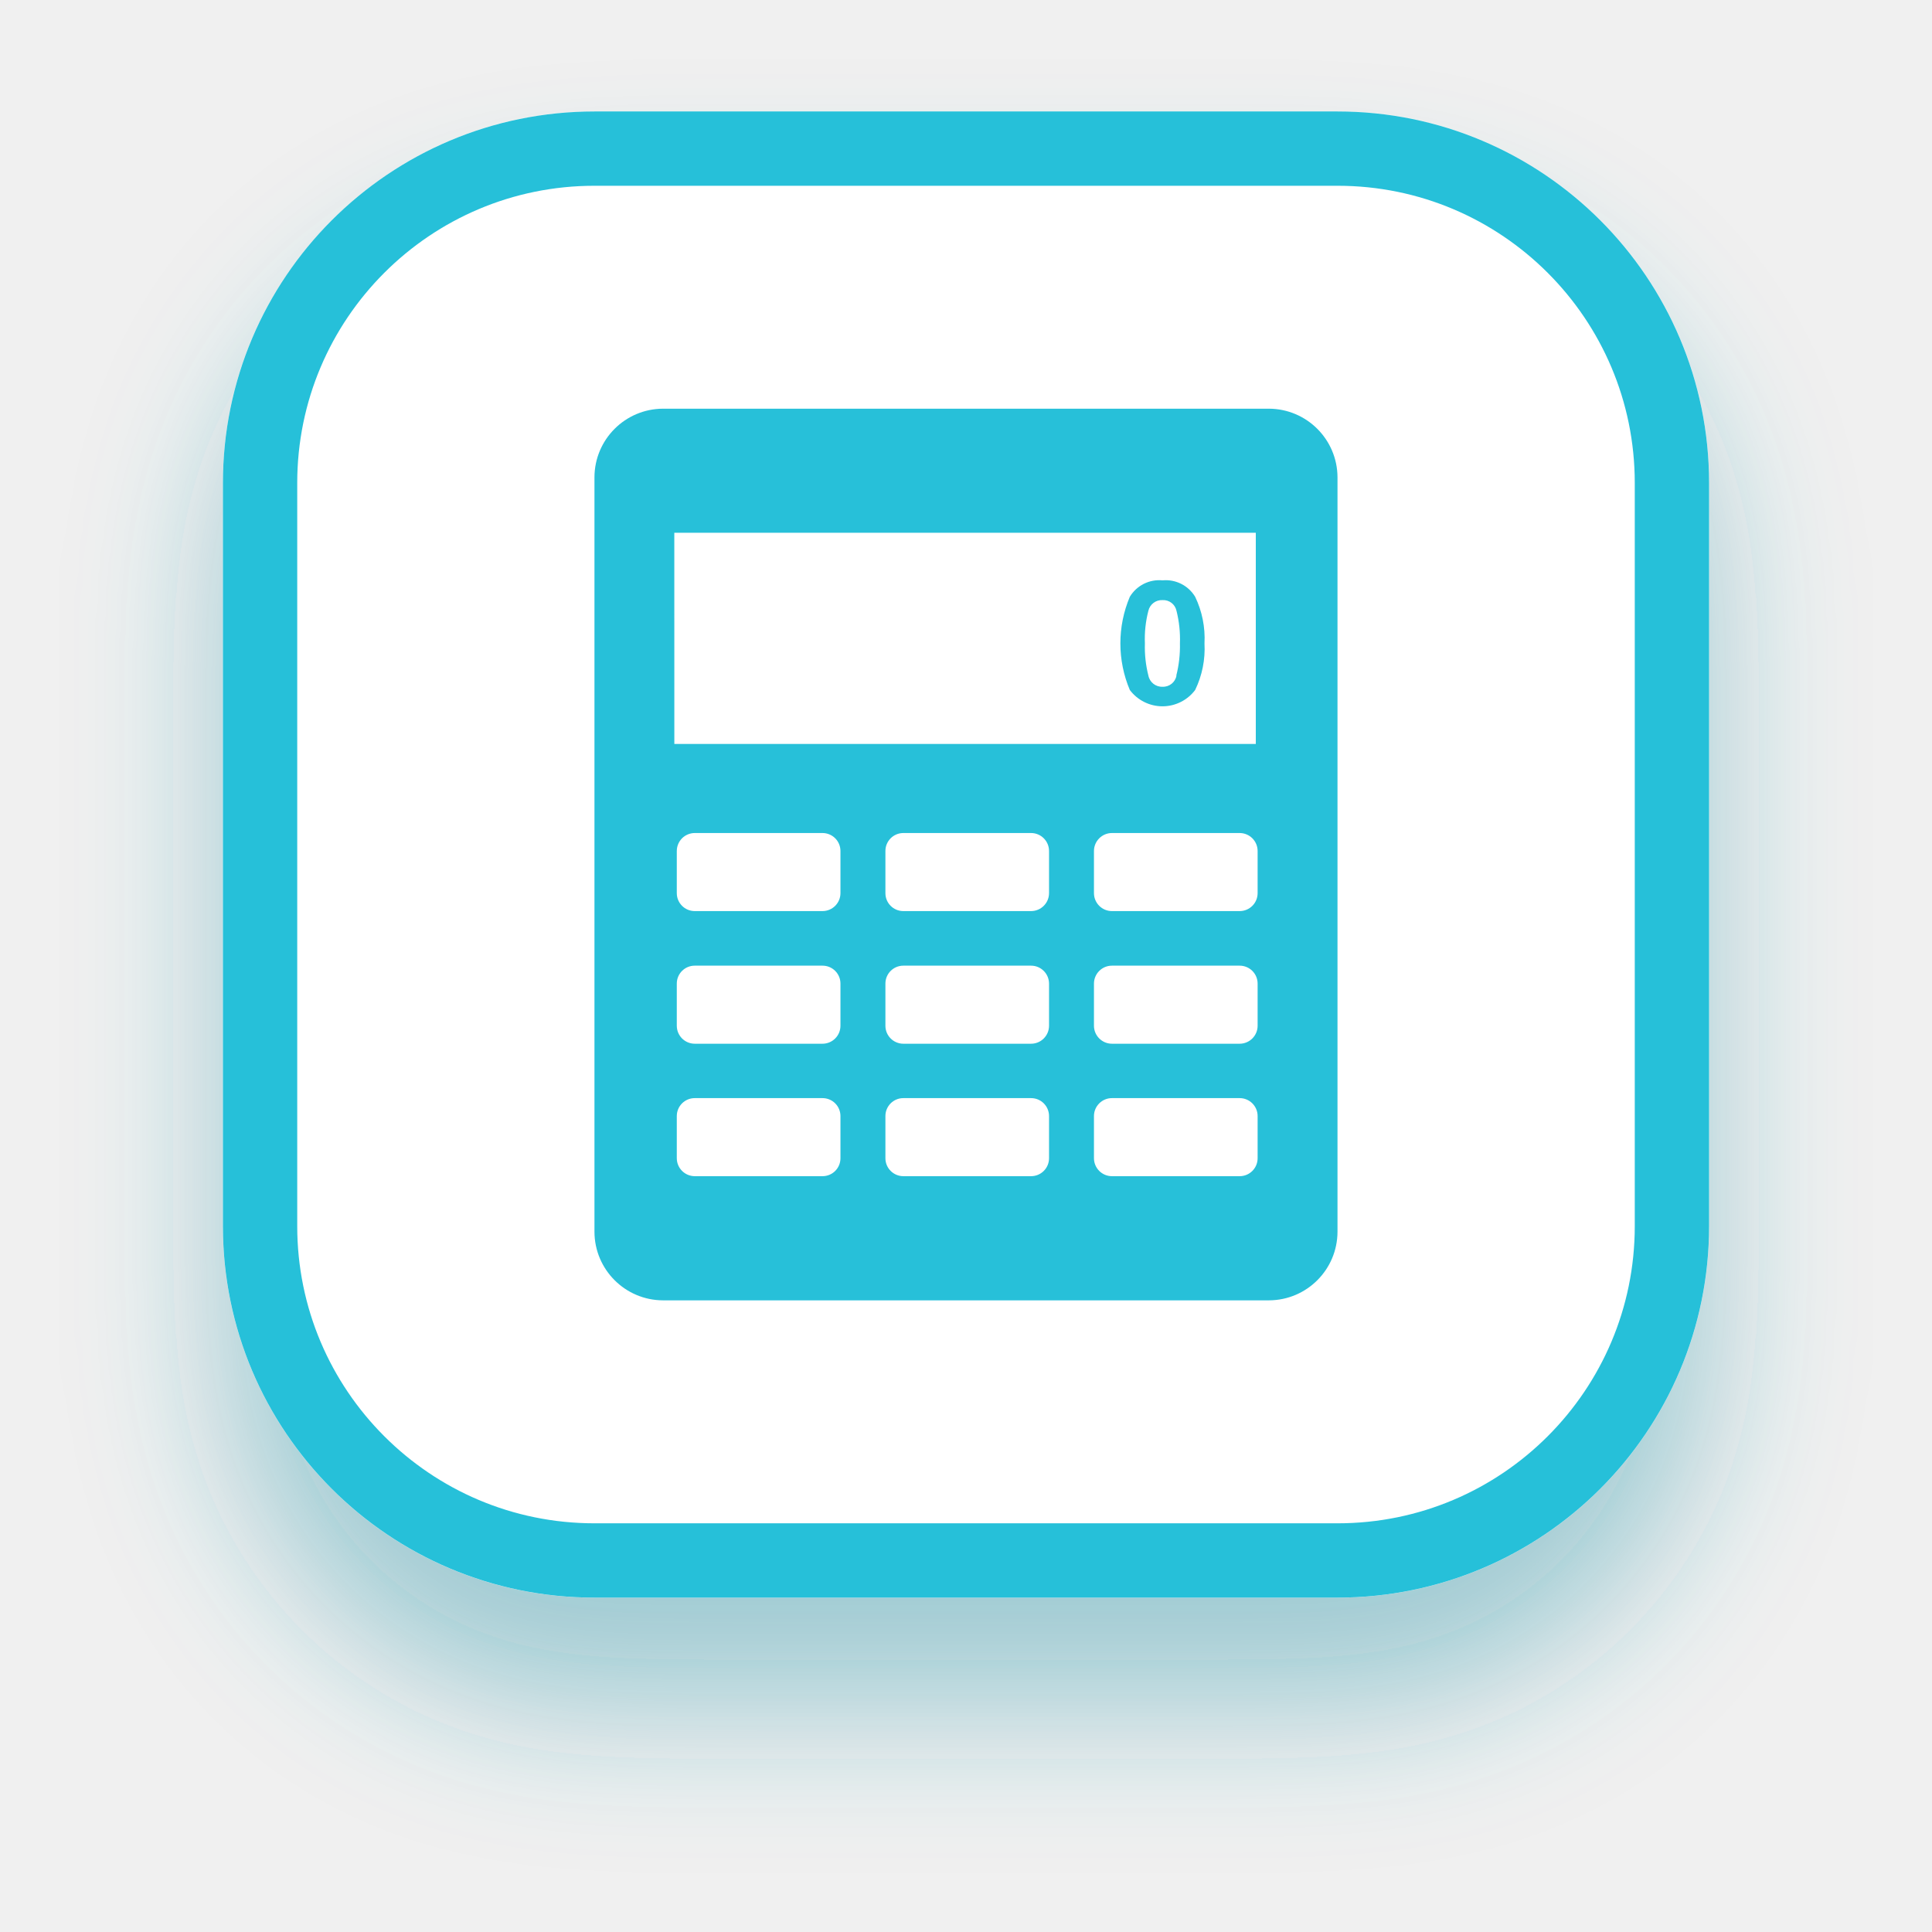
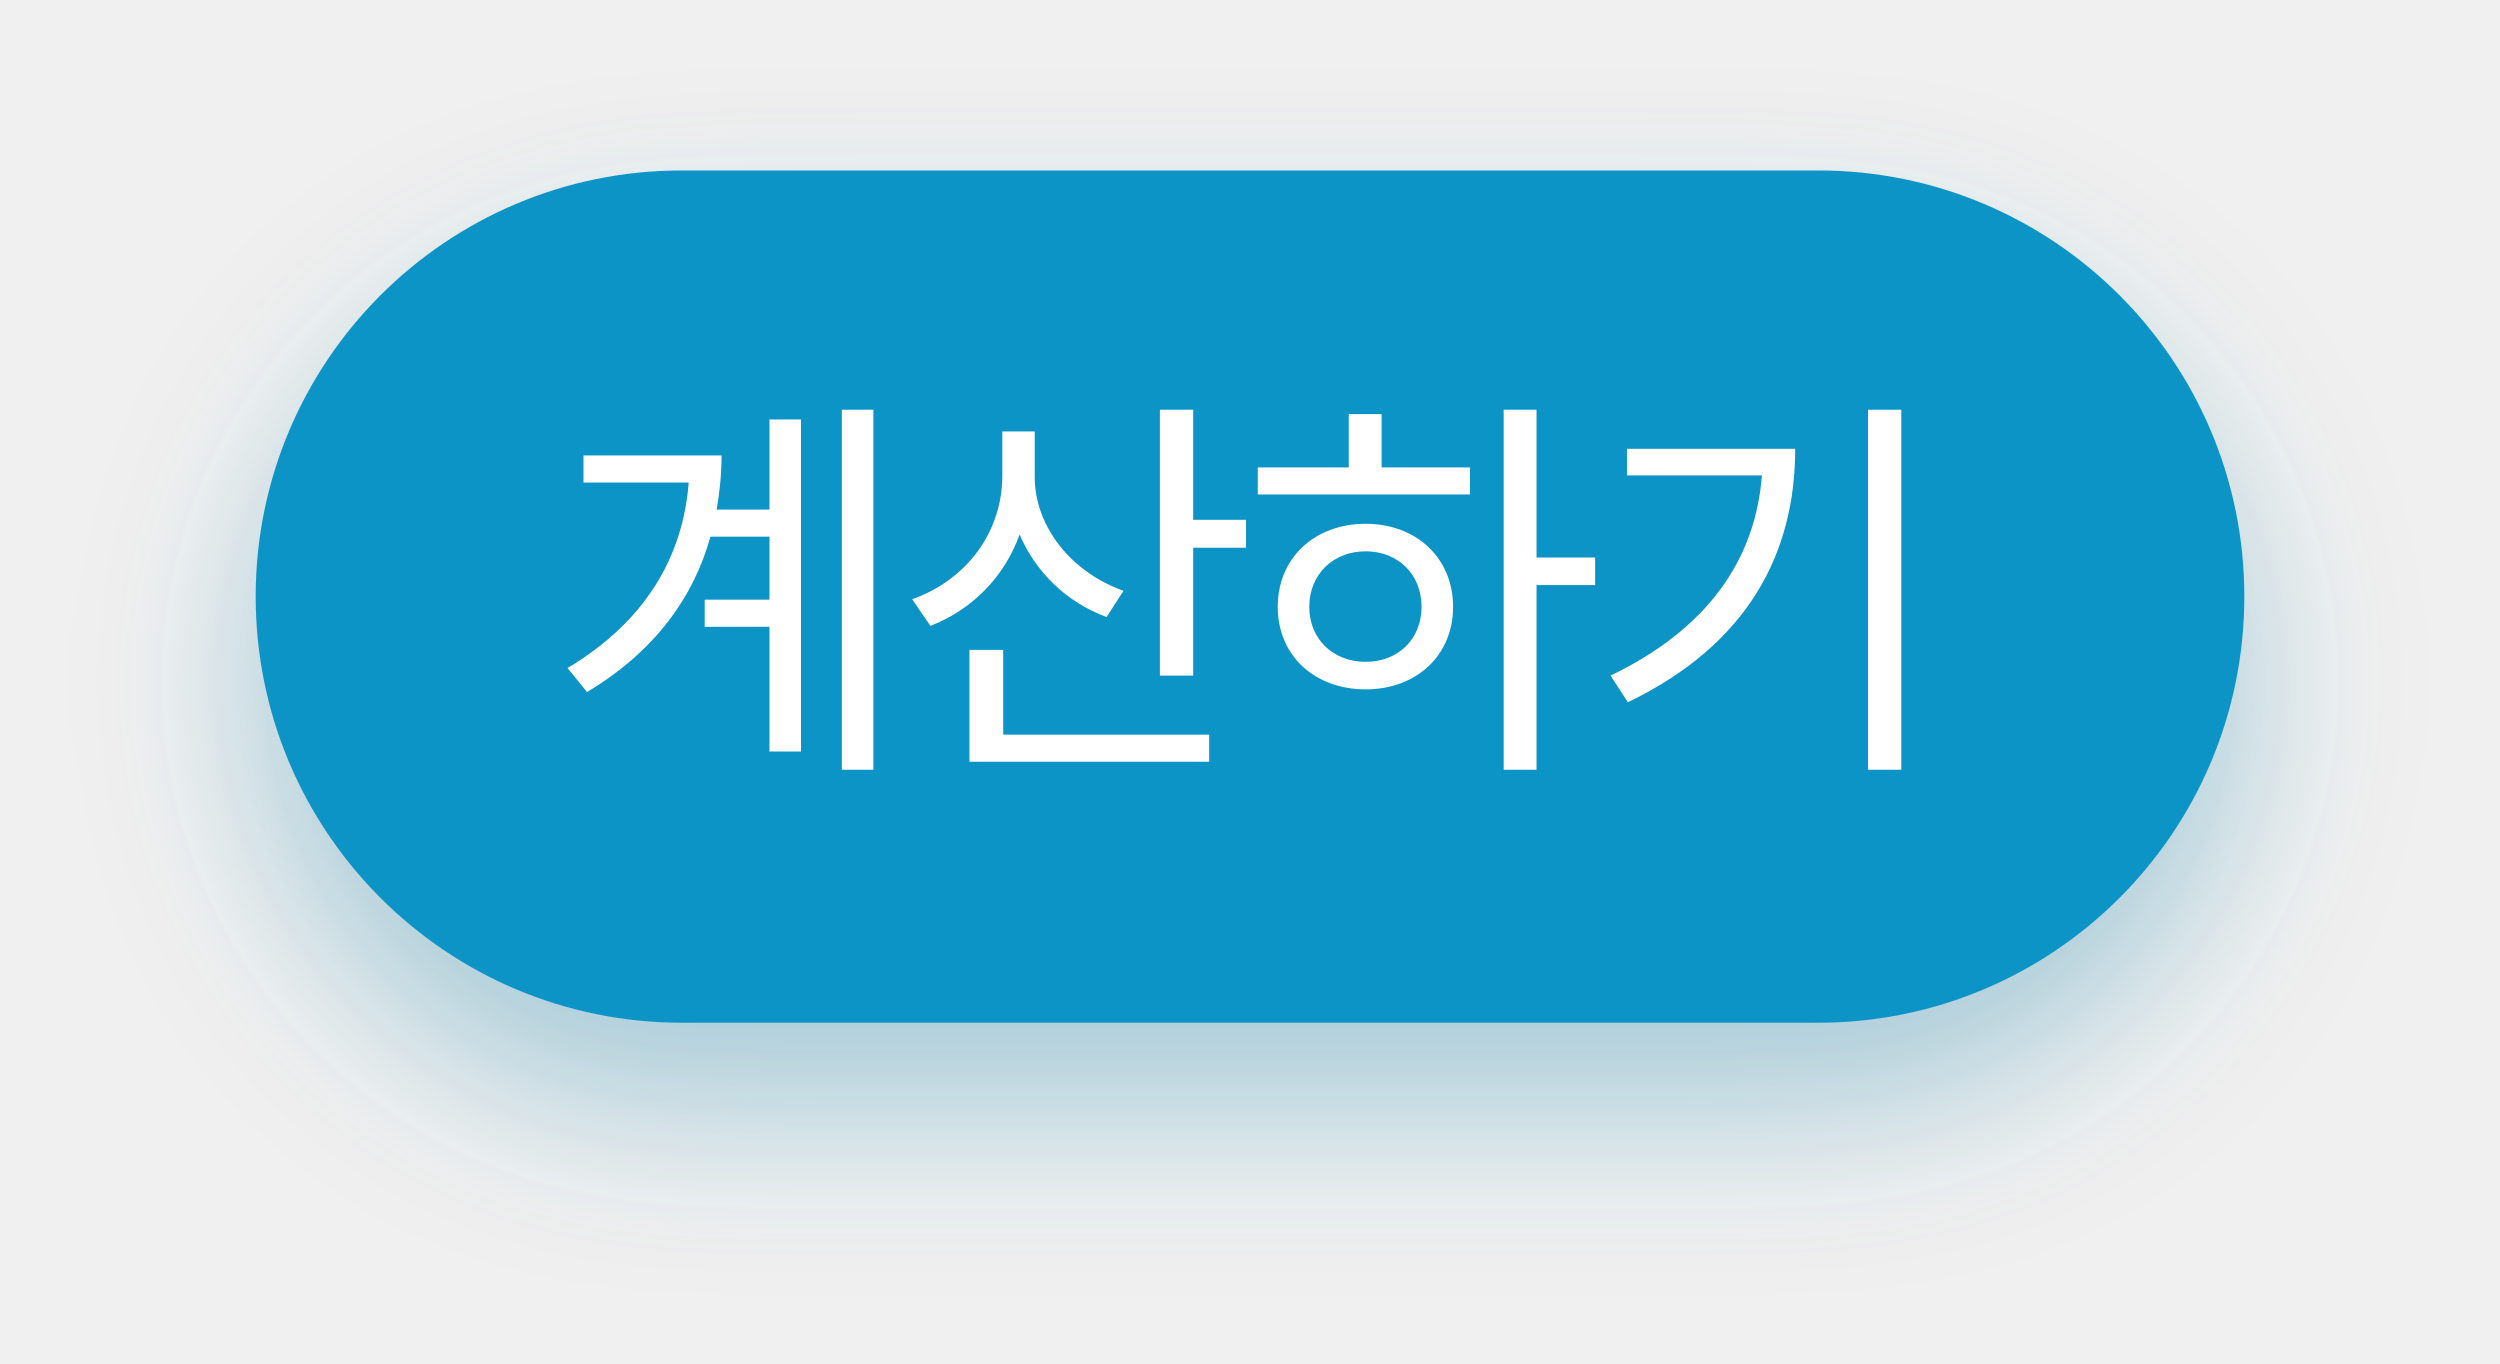
- <svg xmlns="http://www.w3.org/2000/svg" width="52" height="52" viewBox="0 0 52 52">
+ <svg xmlns="http://www.w3.org/2000/svg" width="88" height="48" viewBox="0 0 88 48">
  <defs>
-     <style>.a{fill:#fff;stroke:#27c0d9;stroke-width:2px;}.b{fill:#27c0d9;}.c{stroke:none;}.d{fill:none;}.e{filter:url(#a);}</style>
-     <filter id="a" x="0" y="0" width="52" height="52" filterUnits="userSpaceOnUse">
+     <style>.a{fill:#0c94c6;}.b{fill:#fff;font-size:14px;font-family:NotoSansCJKkr-Medium, Noto Sans CJK KR;font-weight:500;letter-spacing:-0.05em;}.c{filter:url(#a);}</style>
+     <filter id="a" x="0" y="0" width="88" height="48" filterUnits="userSpaceOnUse">
      <feOffset dy="3" input="SourceAlpha" />
-       <feGaussianBlur stdDeviation="2" result="b" />
-       <feFlood flood-color="#2195a8" flood-opacity="0.4" />
+       <feGaussianBlur stdDeviation="3" result="b" />
+       <feFlood flood-color="#0879a2" flood-opacity="0.302" />
      <feComposite operator="in" in2="b" />
      <feComposite in="SourceGraphic" />
    </filter>
  </defs>
-   <g transform="translate(-280 -202)">
-     <g class="e" transform="matrix(1, 0, 0, 1, 280, 202)">
-       <g class="a" transform="translate(6 3)">
-         <rect class="c" width="40" height="40" rx="10" />
-         <rect class="d" x="1" y="1" width="38" height="38" rx="9" />
-       </g>
+   <g transform="translate(-269 -747)">
+     <g class="c" transform="matrix(1, 0, 0, 1, 269, 747)">
+       <rect class="a" width="70" height="30" rx="15" transform="translate(9 6)" />
    </g>
-     <g transform="translate(-587.64 -198.345)">
-       <path class="b" d="M898.929,415.965a.924.924,0,0,0-.88.443,3.224,3.224,0,0,0,0,2.508,1.1,1.1,0,0,0,1.759,0,2.554,2.554,0,0,0,.251-1.253,2.584,2.584,0,0,0-.251-1.255A.924.924,0,0,0,898.929,415.965Zm.376,2.564a.365.365,0,0,1-.375.3.372.372,0,0,1-.381-.3,3.11,3.11,0,0,1-.094-.866,3,3,0,0,1,.094-.88.372.372,0,0,1,.381-.286.363.363,0,0,1,.375.286,3.139,3.139,0,0,1,.093.88A3.22,3.22,0,0,1,899.3,418.529Zm-13.819,16.815h16.307a1.851,1.851,0,0,0,1.846-1.846V413.191a1.853,1.853,0,0,0-1.846-1.846H885.486a1.851,1.851,0,0,0-1.846,1.846V433.5A1.851,1.851,0,0,0,885.486,435.344Zm4.775-3.826a.482.482,0,0,1-.483.484h-3.441a.484.484,0,0,1-.481-.484v-1.135a.483.483,0,0,1,.481-.482h3.441a.482.482,0,0,1,.483.482v1.135Zm0-3.565a.483.483,0,0,1-.483.484h-3.441a.484.484,0,0,1-.481-.484v-1.136a.482.482,0,0,1,.481-.481h3.441a.482.482,0,0,1,.483.481v1.136Zm0-3.568a.483.483,0,0,1-.483.482h-3.441a.483.483,0,0,1-.481-.482V423.25a.484.484,0,0,1,.481-.484h3.441a.483.483,0,0,1,.483.484v1.135Zm5.614,7.133a.483.483,0,0,1-.484.484h-3.44a.483.483,0,0,1-.48-.484v-1.135a.482.482,0,0,1,.48-.482h3.44a.483.483,0,0,1,.484.482v1.135Zm0-3.565a.484.484,0,0,1-.484.484h-3.44a.483.483,0,0,1-.48-.484v-1.136a.482.482,0,0,1,.48-.481h3.44a.484.484,0,0,1,.484.481v1.136Zm0-3.568a.484.484,0,0,1-.484.482h-3.44a.482.482,0,0,1-.48-.482V423.25a.483.483,0,0,1,.48-.484h3.44a.484.484,0,0,1,.484.484v1.135Zm5.614,7.133a.483.483,0,0,1-.481.484h-3.439a.484.484,0,0,1-.485-.484v-1.135a.484.484,0,0,1,.485-.482h3.439a.483.483,0,0,1,.481.482Zm0-3.565a.484.484,0,0,1-.481.484h-3.439a.485.485,0,0,1-.485-.484v-1.136a.484.484,0,0,1,.485-.481h3.439a.483.483,0,0,1,.481.481Zm0-3.568a.483.483,0,0,1-.481.482h-3.439a.484.484,0,0,1-.485-.482V423.25a.485.485,0,0,1,.485-.484h3.439a.484.484,0,0,1,.481.484Zm-15.7-9.7h15.651v5.684H885.79Z" transform="translate(0 0)" />
-     </g>
+     <text class="b" transform="translate(313 773)">
+       <tspan x="-24.71" y="0">계산하기</tspan>
+     </text>
  </g>
</svg>
